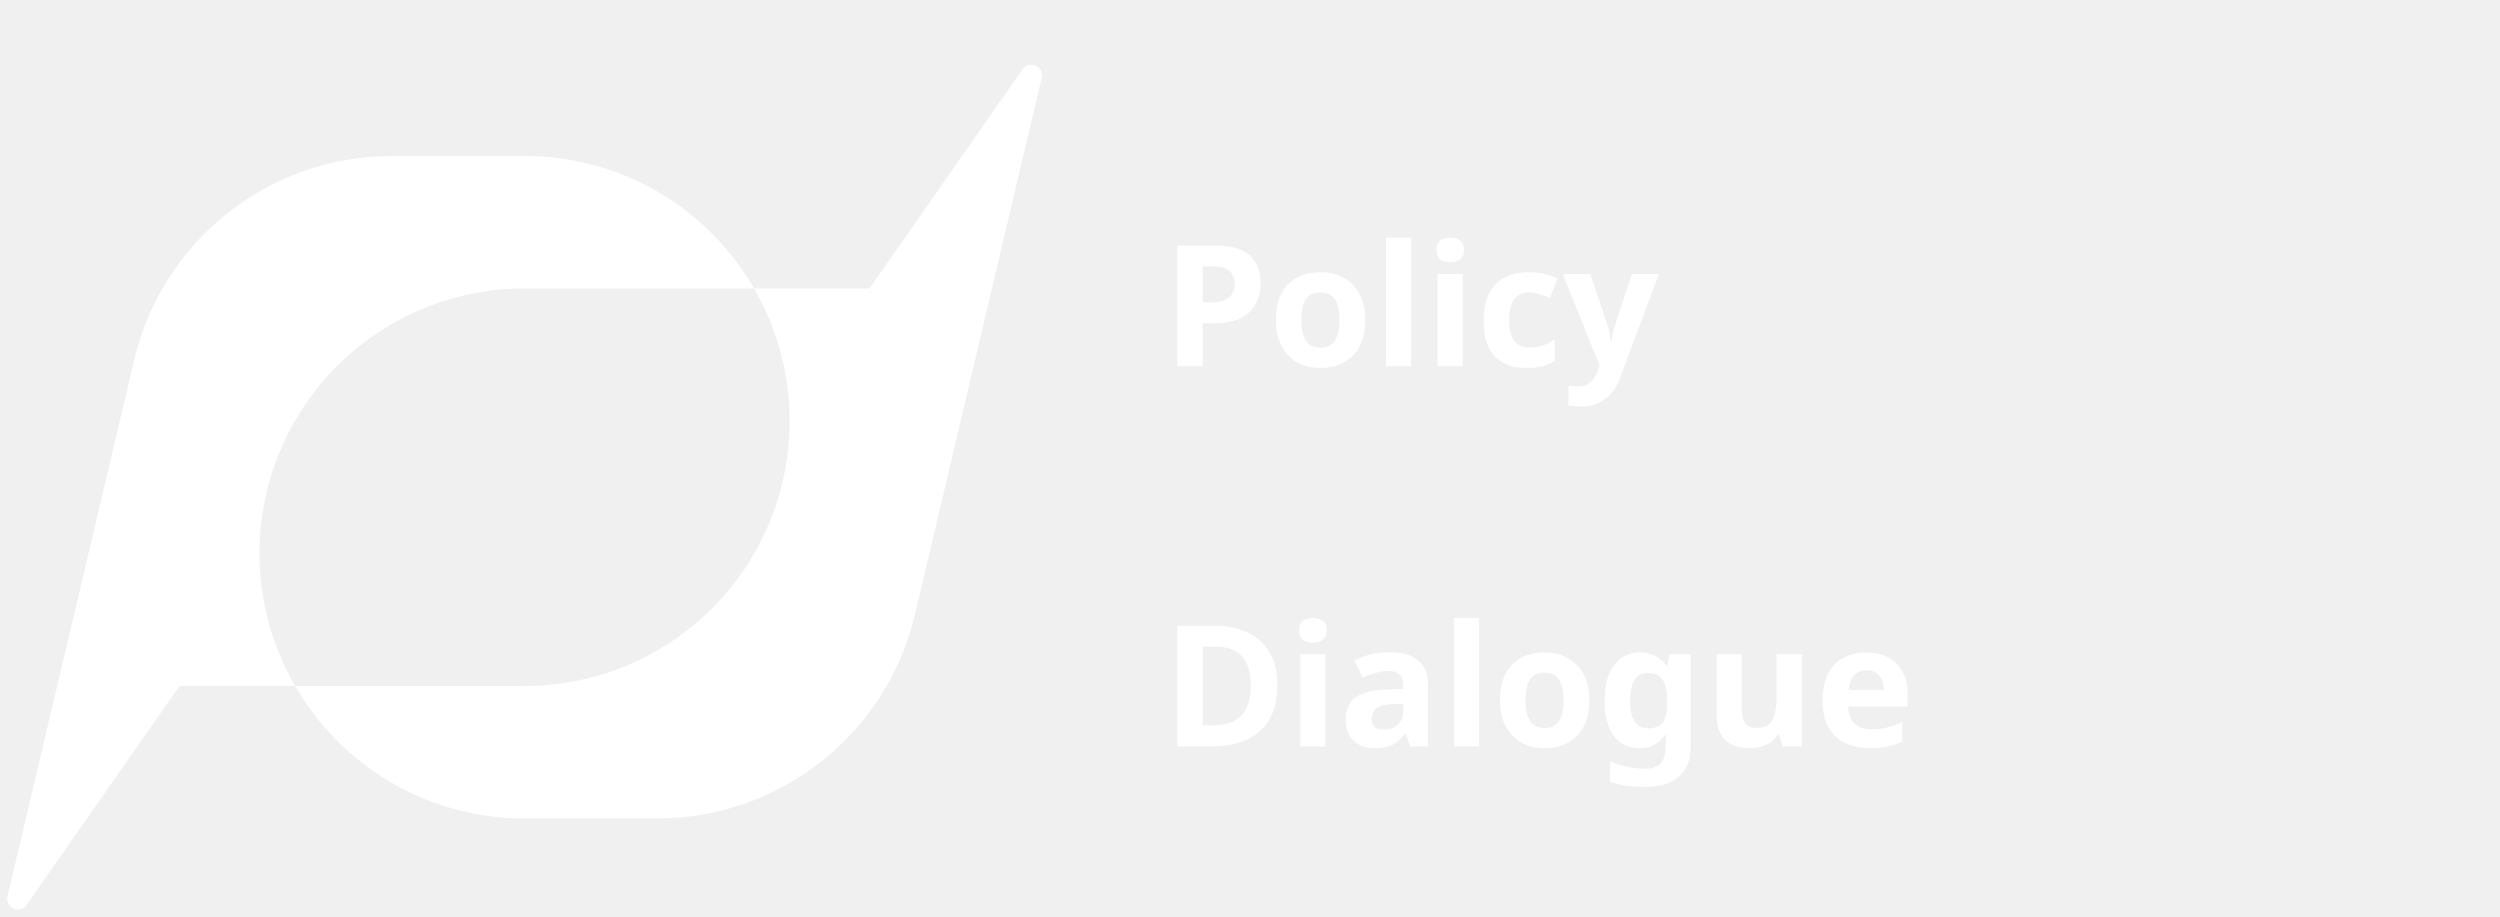
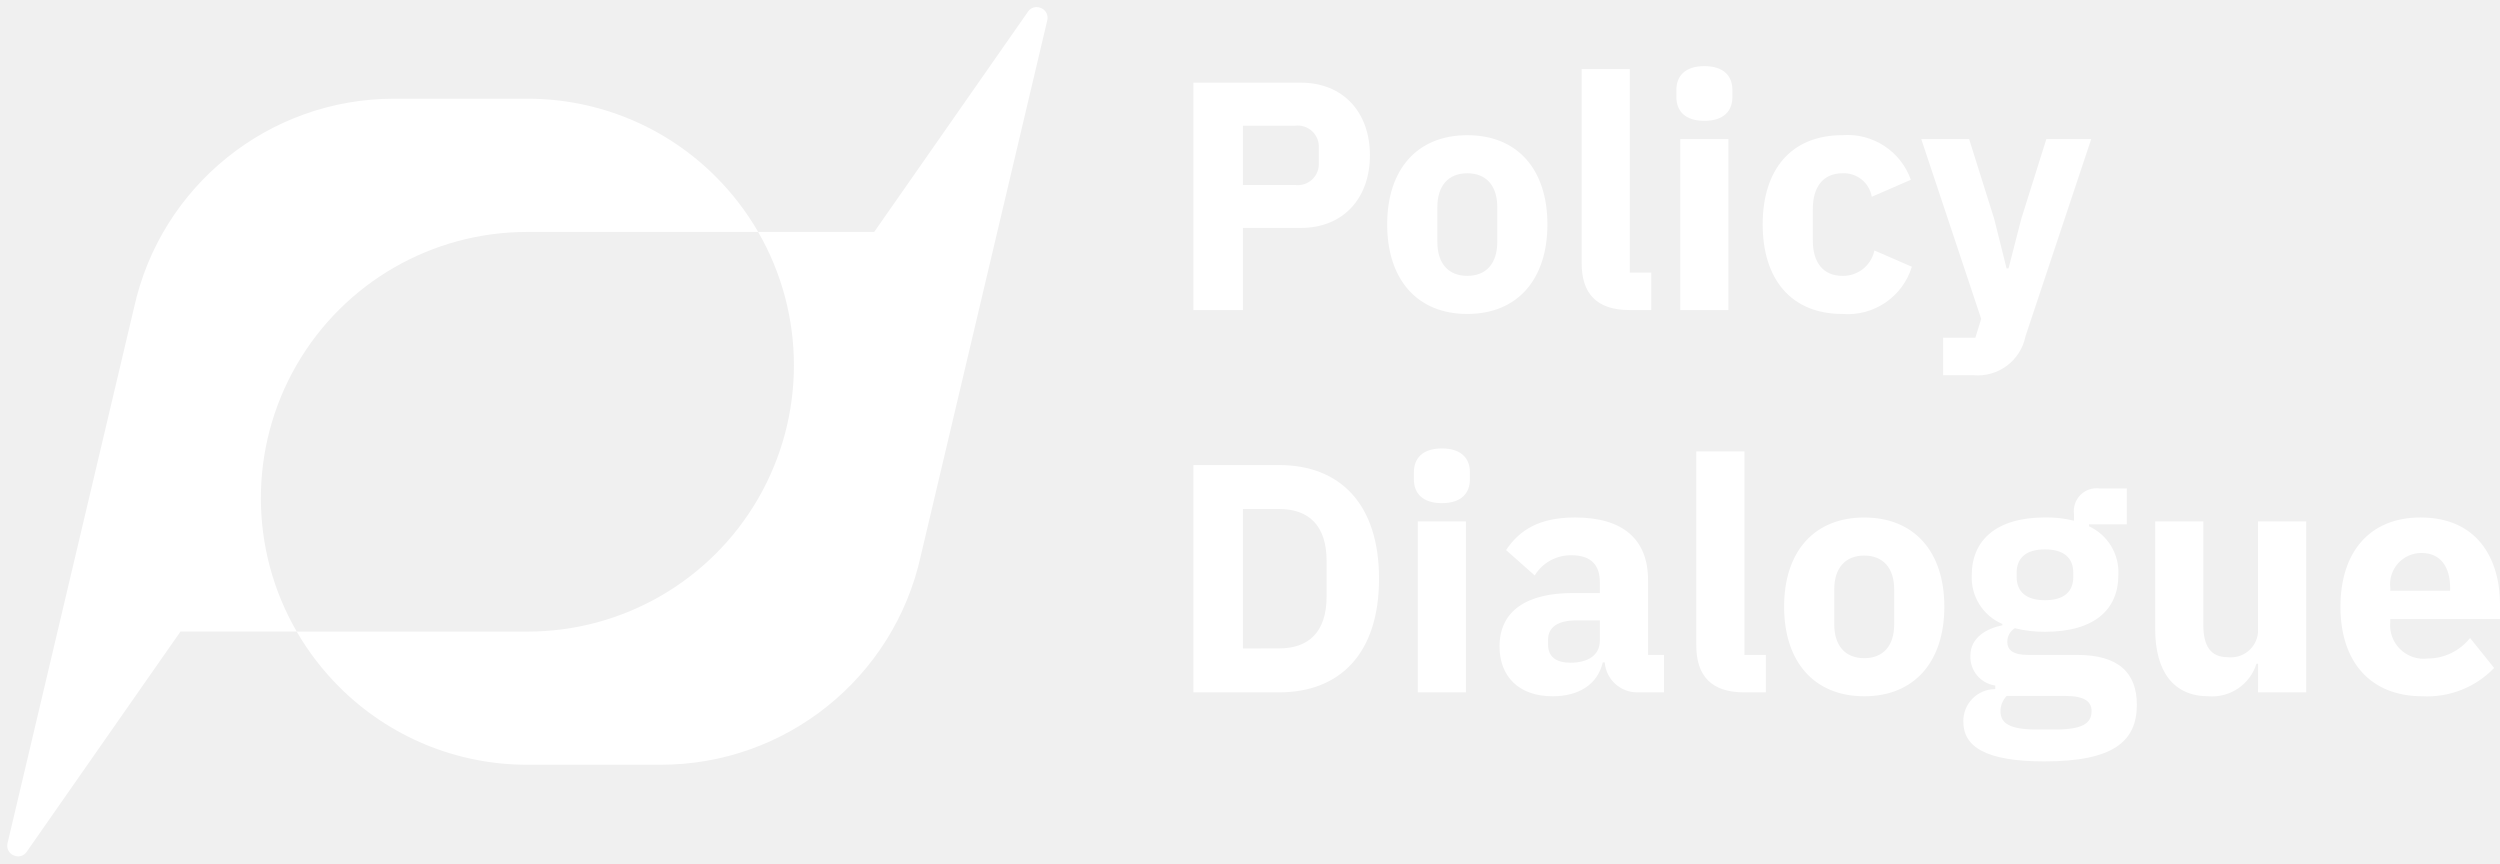
- <svg xmlns="http://www.w3.org/2000/svg" width="177.511" height="65.084" viewBox="0 0 177.511 65.084">
+ <svg xmlns="http://www.w3.org/2000/svg" width="176.558" height="60.98" viewBox="0 0 176.558 60.98">
  <g data-name="Group 563">
-     <text data-name="Policy Dialogue" transform="translate(82.511 26)" style="font-size:1.4rem;font-family:IBMPlexSansThai,sans-serif;font-weight:700;fill:#fff">
-       <tspan x="0" y="0">Policy</tspan>
-       <tspan x="0" y="27">Dialogue</tspan>
-     </text>
+     <path data-name="Path 533" d="M5.267 0v-5.8h4.094c2.99 0 4.876-2.093 4.876-5.129s-1.886-5.129-4.876-5.129h-7.59V0zm0-13.018h3.68a1.49 1.49 0 0 1 1.679 1.587v1.012a1.49 1.49 0 0 1-1.679 1.587h-3.68zM21.114.276c3.542 0 5.658-2.438 5.658-6.325s-2.116-6.3-5.658-6.3-5.658 2.415-5.658 6.3S17.572.276 21.114.276zm0-2.691C19.78-2.415 19-3.289 19-4.807v-2.461c0-1.518.782-2.392 2.116-2.392s2.116.874 2.116 2.392v2.461c-.002 1.518-.784 2.392-2.118 2.392zM34.109 0v-2.645h-1.518V-17.02h-3.4v13.708C29.187-1.173 30.245 0 32.568 0zm3.749-13.363c1.38 0 1.978-.713 1.978-1.679v-.506c0-.966-.6-1.679-1.978-1.679s-1.978.713-1.978 1.679v.506c0 .966.598 1.679 1.978 1.679zM36.156 0h3.4v-12.075h-3.4zM47.61.276a4.731 4.731 0 0 0 4.9-3.335l-2.645-1.15a2.252 2.252 0 0 1-2.255 1.794c-1.38 0-2.093-.966-2.093-2.484v-2.254c0-1.518.713-2.507 2.093-2.507A2 2 0 0 1 49.68-8l2.76-1.2a4.745 4.745 0 0 0-4.83-3.151c-3.634 0-5.635 2.438-5.635 6.3S43.976.276 47.61.276zM60.237-6.44l-.9 3.5H59.2l-.874-3.5-1.771-5.635h-3.379L57.408.621l-.414 1.334h-2.277V4.6h2.116a3.438 3.438 0 0 0 3.7-2.737l4.646-13.938h-3.171zM1.771 27H7.82c4.255 0 7.061-2.691 7.061-8.027s-2.806-8.027-7.061-8.027H1.771zm3.5-3.1v-9.849H7.82c2.07 0 3.358 1.127 3.358 3.68v2.484c0 2.553-1.288 3.68-3.358 3.68zM19.32 13.637c1.38 0 1.978-.713 1.978-1.679v-.506c0-.966-.6-1.679-1.978-1.679s-1.978.713-1.978 1.679v.506c0 .966.598 1.679 1.978 1.679zM17.618 27h3.4V14.925h-3.4zm17.388 0v-2.645h-1.127v-5.29c0-2.852-1.748-4.416-5.152-4.416-2.53 0-3.91.874-4.876 2.3l2.024 1.794a2.981 2.981 0 0 1 2.6-1.426c1.426 0 2 .736 2 1.909v.759h-1.909c-3.2 0-5.175 1.219-5.175 3.772 0 2.093 1.334 3.519 3.749 3.519 1.84 0 3.174-.828 3.542-2.392h.138A2.3 2.3 0 0 0 33.12 27zm-6.6-2.093c-1.012 0-1.587-.414-1.587-1.288v-.345c0-.874.69-1.357 2-1.357h1.656v1.426c0 1.104-.943 1.564-2.075 1.564zM42.2 27v-2.645h-1.513V9.98h-3.4v13.708c0 2.139 1.058 3.312 3.381 3.312zm6.946.276c3.542 0 5.658-2.438 5.658-6.325s-2.116-6.3-5.658-6.3-5.658 2.415-5.658 6.3 2.121 6.325 5.663 6.325zm0-2.691c-1.334 0-2.116-.874-2.116-2.392v-2.461c0-1.518.782-2.392 2.116-2.392s2.116.874 2.116 2.392v2.461c.005 1.518-.777 2.392-2.111 2.392zM68.4 27.874c0-2.231-1.265-3.519-4.209-3.519H60.7c-1.035 0-1.449-.345-1.449-.92a1.13 1.13 0 0 1 .529-.966 8.527 8.527 0 0 0 2.139.253c3.5 0 5.175-1.587 5.175-4a3.575 3.575 0 0 0-2.07-3.45v-.138h2.668V12.6H65.78a1.609 1.609 0 0 0-1.817 1.817v.46a7.96 7.96 0 0 0-2.047-.23c-3.473 0-5.175 1.633-5.175 4.071A3.562 3.562 0 0 0 58.9 22.17v.092c-1.127.23-2.254.874-2.254 2.139a2.04 2.04 0 0 0 1.754 2.116v.253a2.25 2.25 0 0 0-2.254 2.3c0 1.748 1.541 2.806 5.727 2.806 4.919 0 6.527-1.449 6.527-4.002zm-3.2.46c0 .874-.69 1.288-2.53 1.288H61.3c-1.84 0-2.53-.414-2.53-1.288a1.551 1.551 0 0 1 .437-1.081h4.14c1.353 0 1.858.391 1.858 1.081zm-3.289-7.843c-1.334 0-2-.6-2-1.656v-.276c0-1.058.667-1.656 2-1.656s2 .6 2 1.656v.276c.006 1.058-.661 1.656-1.995 1.656zM76.958 27h3.4V14.925h-3.4v7.843a1.922 1.922 0 0 1-2.139 1.748c-1.242 0-1.725-.828-1.725-2.3v-7.291h-3.4v7.59c0 3.036 1.311 4.761 3.772 4.761a3.278 3.278 0 0 0 3.381-2.3h.115zm11.615.276a6.545 6.545 0 0 0 5.06-2l-1.7-2.116a3.827 3.827 0 0 1-2.967 1.449 2.372 2.372 0 0 1-2.668-2.6v-.184h7.751v-1.012c0-3.266-1.61-6.164-5.612-6.164-3.634 0-5.658 2.484-5.658 6.3-.002 3.866 2.091 6.327 5.794 6.327zm-.073-10.12c1.357 0 2.024.989 2.024 2.461v.207H86.3v-.184a2.208 2.208 0 0 1 2.2-2.484z" transform="translate(82.511 21.897)" style="fill:#fff" />
    <g data-name="Group 533">
-       <path data-name="Subtraction 1" d="M11301.776 3006.375a.812.812 0 0 1-.325-.071.737.737 0 0 1-.428-.871l4.541-19.229 4.388-18.572a18.8 18.8 0 0 1 18.378-14.767h9.409a18.762 18.762 0 0 1 13.3 5.509 18.926 18.926 0 0 1 2.994 3.9h8.193l2.146-3.072 8.712-12.478a.731.731 0 0 1 .611-.33.809.809 0 0 1 .325.07.748.748 0 0 1 .429.871l-4.542 19.229-4.388 18.575a18.8 18.8 0 0 1-18.378 14.764h-9.409a18.745 18.745 0 0 1-13.3-5.51 18.946 18.946 0 0 1-2.994-3.9h-8.2l-2.145 3.069-8.712 12.478a.73.73 0 0 1-.605.335zm35.96-44.1a18.8 18.8 0 0 0-16.291 28.224h16.291a18.809 18.809 0 0 0 16.295-28.224h-16.295z" transform="translate(-11300.488 -2941.791)" style="stroke:transparent;stroke-miterlimit:10;fill:#fff" />
+       <path data-name="Subtraction 1" d="M11301.776 3006.375a.812.812 0 0 1-.325-.071.737.737 0 0 1-.428-.871l4.541-19.229 4.388-18.572a18.8 18.8 0 0 1 18.378-14.767h9.409a18.762 18.762 0 0 1 13.3 5.509 18.926 18.926 0 0 1 2.994 3.9h8.193l2.146-3.072 8.712-12.478a.731.731 0 0 1 .611-.33.809.809 0 0 1 .325.07.748.748 0 0 1 .429.871l-4.542 19.229-4.388 18.575a18.8 18.8 0 0 1-18.378 14.764h-9.409a18.745 18.745 0 0 1-13.3-5.51 18.946 18.946 0 0 1-2.994-3.9h-8.2l-2.145 3.069-8.712 12.478a.73.73 0 0 1-.605.335zm35.96-44.1a18.8 18.8 0 0 0-16.291 28.224h16.291a18.809 18.809 0 0 0 16.295-28.224h-16.295z" transform="translate(-11300.488 -2945.894)" style="stroke:transparent;stroke-miterlimit:10;fill:#fff" />
    </g>
  </g>
</svg>
